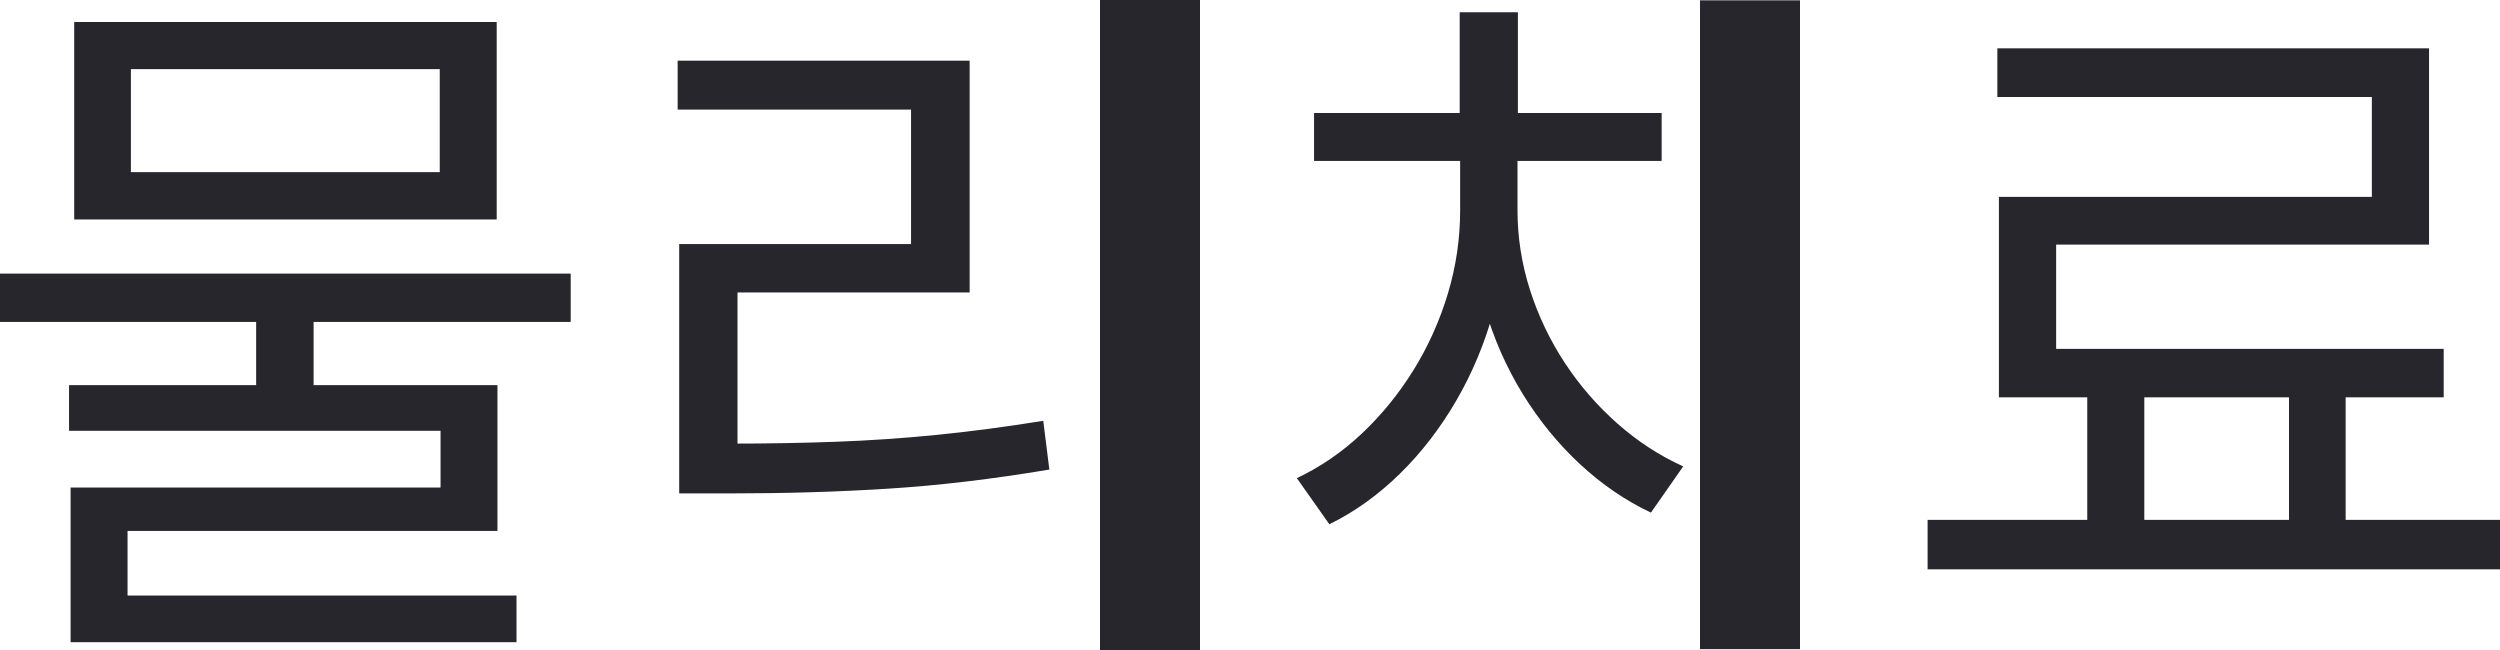
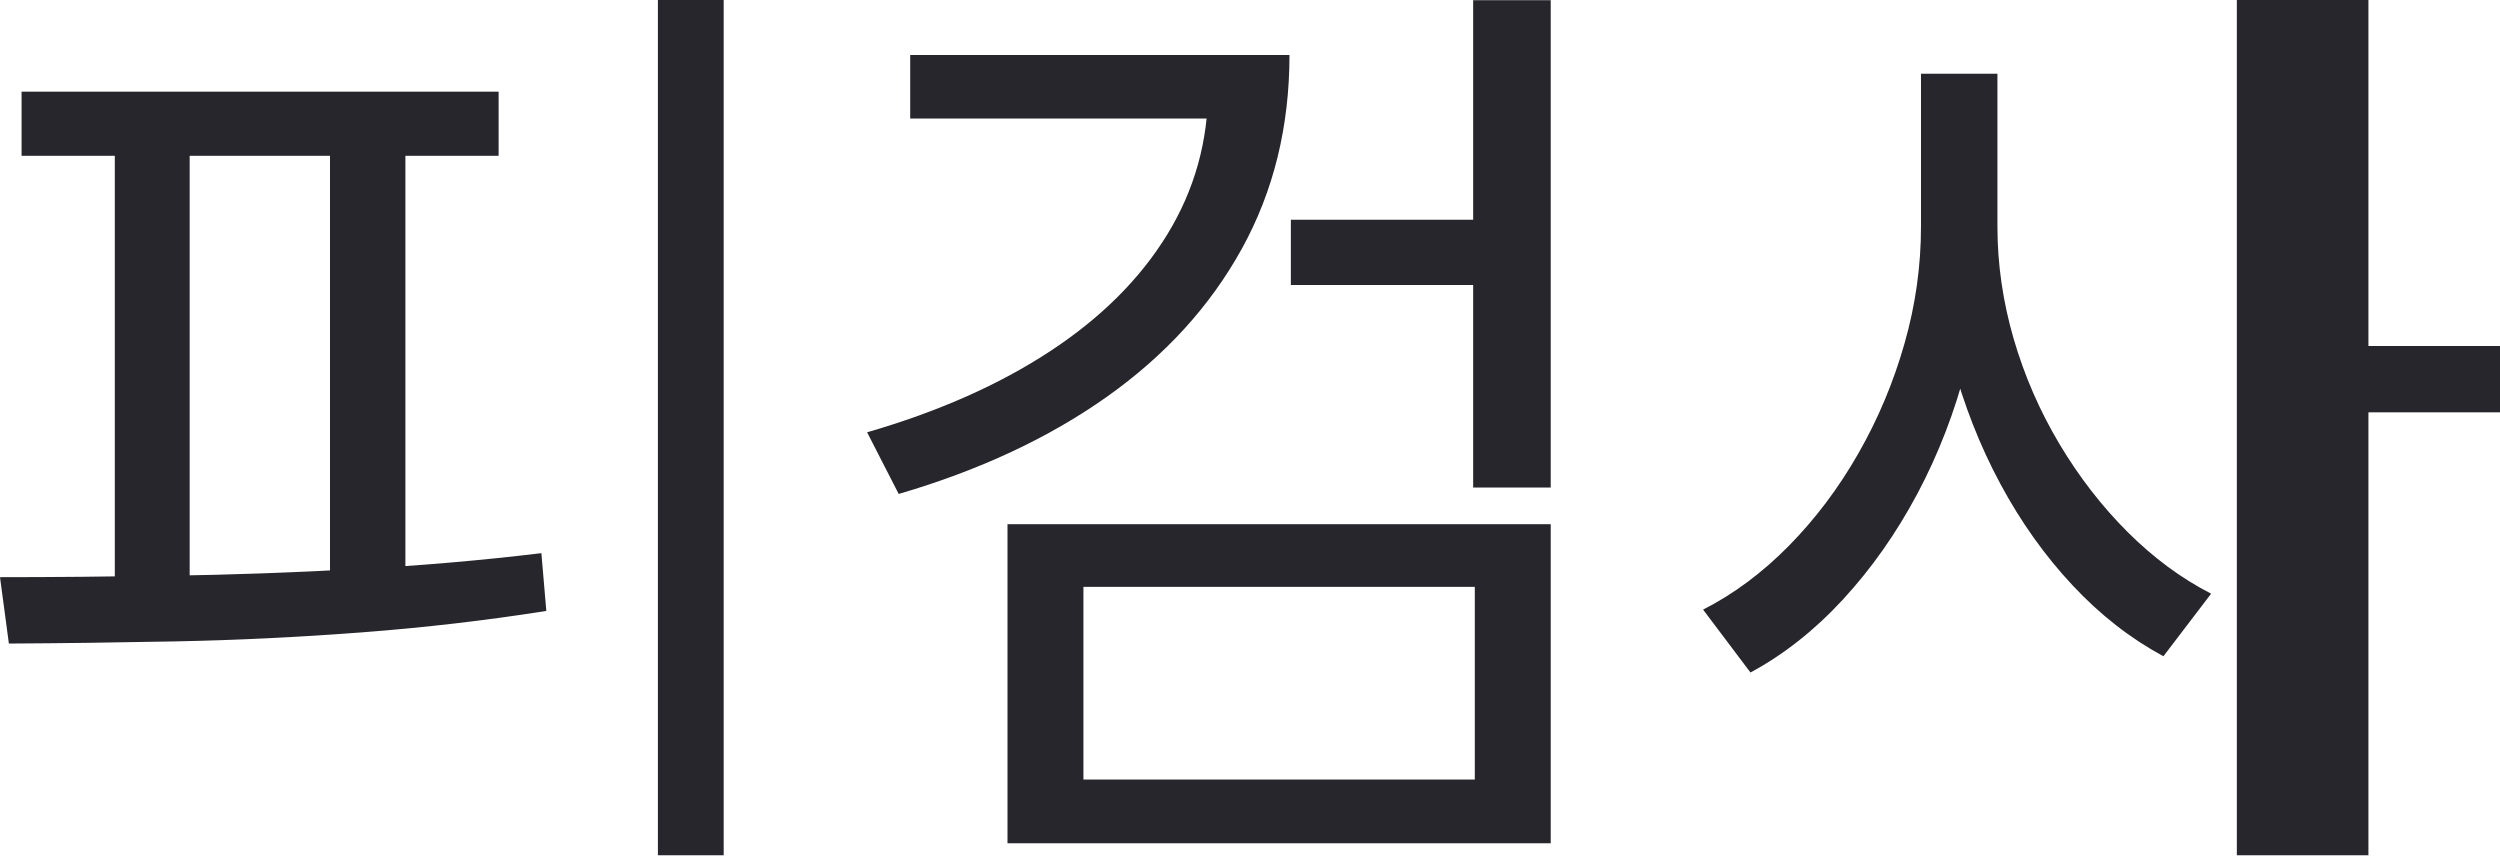
- <svg xmlns="http://www.w3.org/2000/svg" version="1.1" width="50px" height="13px">
-   <g transform="matrix(1 0 0 1 -81 -461 )">
-     <path d="M 5.123 8.129  L 5.123 6.14  L 6.272 6.14  L 6.272 8.129  L 5.123 8.129  Z M 0 6.439  L 0 5.472  L 11.414 5.472  L 11.414 6.439  L 0 6.439  Z M 1.484 4.389  L 1.484 0.44  L 9.934 0.44  L 9.934 4.389  L 1.484 4.389  Z M 8.795 3.443  L 8.795 1.382  L 2.618 1.382  L 2.618 3.443  L 8.795 3.443  Z M 1.381 8.616  L 1.381 7.702  L 9.949 7.702  L 9.949 10.619  L 2.551 10.619  L 2.551 12.196  L 1.412 12.196  L 1.412 9.75  L 8.811 9.75  L 8.811 8.616  L 1.381 8.616  Z M 1.412 12.844  L 1.412 11.91  L 10.33 11.91  L 10.33 12.844  L 1.412 12.844  Z M 22 13  L 22 0  L 24 0  L 24 13  L 22 13  Z M 13.584 9.868  L 13.584 8.872  C 13.584 8.872  14.632 8.872  14.632 8.872  C 15.342 8.872  16.03 8.86  16.698 8.836  C 17.365 8.812  18.04 8.767  18.724 8.699  C 19.407 8.631  20.121 8.536  20.865 8.416  C 20.865 8.416  20.987 9.391  20.987 9.391  C 19.846 9.583  18.774 9.71  17.769 9.773  C 16.765 9.837  15.719 9.868  14.632 9.868  C 14.632 9.868  13.584 9.868  13.584 9.868  Z M 13.553 2.192  L 13.553 1.213  L 19.393 1.213  L 19.393 5.849  L 14.75 5.849  L 14.75 9.252  L 13.584 9.252  L 13.584 4.881  L 18.221 4.881  L 18.221 2.192  L 13.553 2.192  Z M 34 12.983  L 34 0.006  L 36 0.006  L 36 12.983  L 34 12.983  Z M 29.203 4.206  C 29.203 4.206  29.203 3.096  29.203 3.096  L 30.142 3.096  C 30.142 3.096  30.142 4.206  30.142 4.206  C 30.142 4.896  30.053 5.564  29.875 6.211  C 29.698 6.858  29.448 7.458  29.126 8.011  C 28.805 8.565  28.427 9.054  27.995 9.477  C 27.562 9.901  27.093 10.237  26.587 10.485  C 26.587 10.485  25.937 9.563  25.937 9.563  C 26.408 9.34  26.842 9.043  27.237 8.671  C 27.631 8.299  27.976 7.876  28.27 7.402  C 28.564 6.927  28.793 6.418  28.957 5.874  C 29.121 5.329  29.203 4.774  29.203 4.206  Z M 29.422 4.206  C 29.422 4.206  29.422 3.096  29.422 3.096  L 30.35 3.096  C 30.35 3.096  30.35 4.206  30.35 4.206  C 30.35 4.745  30.433 5.275  30.599 5.797  C 30.766 6.319  31 6.808  31.299 7.262  C 31.599 7.717  31.951 8.121  32.353 8.475  C 32.755 8.83  33.192 9.114  33.664 9.328  C 33.664 9.328  33.019 10.252  33.019 10.252  C 32.513 10.014  32.041 9.691  31.602 9.285  C 31.164 8.878  30.781 8.409  30.454 7.878  C 30.127 7.346  29.873 6.769  29.692 6.146  C 29.512 5.524  29.422 4.877  29.422 4.206  Z M 26.281 3.219  L 26.281 2.26  L 33.233 2.26  L 33.233 3.219  L 26.281 3.219  Z M 29.194 2.794  L 29.194 0.245  L 30.358 0.245  L 30.358 2.794  L 29.194 2.794  Z M 41.745 10.799  L 41.745 7.612  L 42.886 7.612  L 42.886 10.799  L 41.745 10.799  Z M 45.78 10.782  L 45.78 7.595  L 46.913 7.595  L 46.913 10.782  L 45.78 10.782  Z M 38.552 11.387  L 38.552 10.397  L 50 10.397  L 50 11.387  L 38.552 11.387  Z M 39.947 1.94  L 39.947 0.967  L 48.581 0.967  L 48.581 4.892  L 41.123 4.892  L 41.123 7.495  L 39.978 7.495  L 39.978 3.938  L 47.437 3.938  L 47.437 1.94  L 39.947 1.94  Z M 39.978 7.947  L 39.978 6.977  L 48.874 6.977  L 48.874 7.947  L 39.978 7.947  Z " fill-rule="nonzero" fill="#26262c" stroke="none" transform="matrix(1 0 0 1 81 461 )" />
+ <svg xmlns="http://www.w3.org/2000/svg" version="1.1" width="38px" height="13px">
+   <g transform="matrix(1 0 0 1 -81 -395 )">
+     <path d="M 10 13  L 10 0  L 11 0  L 11 13  L 10 13  Z M 0.328 2.368  L 0.328 1.393  L 7.579 1.393  L 7.579 2.368  L 0.328 2.368  Z M 2.676 9.749  C 1.763 9.767  0.916 9.778  0.135 9.782  C 0.135 9.782  0 8.773  0 8.773  C 0.792 8.773  1.653 8.765  2.581 8.751  C 3.51 8.737  4.458 8.703  5.425 8.65  C 6.392 8.598  7.326 8.517  8.229 8.408  C 8.229 8.408  8.304 9.286  8.304 9.286  C 7.389 9.431  6.45 9.54  5.488 9.613  C 4.526 9.686  3.589 9.731  2.676 9.749  Z M 1.745 9.039  L 1.745 2.126  L 2.883 2.126  L 2.883 9.039  L 1.745 9.039  Z M 5.016 9.039  L 5.016 2.126  L 6.162 2.126  L 6.162 9.039  L 5.016 9.039  Z M 18.364 1.34  C 18.364 1.34  18.364 0.836  18.364 0.836  C 18.364 0.836  19.6 0.836  19.6 0.836  C 19.6 1.924  19.359 2.905  18.877 3.779  C 18.395 4.653  17.711 5.403  16.826 6.03  C 15.941 6.657  14.885 7.15  13.66 7.508  C 13.66 7.508  13.18 6.571  13.18 6.571  C 14.26 6.258  15.187 5.848  15.961 5.339  C 16.735 4.831  17.329 4.239  17.743 3.563  C 18.157 2.887  18.364 2.146  18.364 1.34  Z M 13.835 1.802  L 13.835 0.836  L 19.161 0.836  L 19.161 1.802  L 13.835 1.802  Z M 22.392 7.41  L 22.392 0.003  L 23.571 0.003  L 23.571 7.41  L 22.392 7.41  Z M 19.621 4.332  L 19.621 3.34  L 22.612 3.34  L 22.612 4.332  L 19.621 4.332  Z M 15.314 12.818  L 15.314 7.968  L 23.571 7.968  L 23.571 12.818  L 15.314 12.818  Z M 22.417 11.849  L 22.417 8.92  L 16.468 8.92  L 16.468 11.849  L 22.417 11.849  Z M 29.199 3.445  C 29.199 3.445  29.199 1.121  29.199 1.121  L 30.159 1.121  C 30.159 1.121  30.159 3.445  30.159 3.445  C 30.159 4.163  30.07 4.868  29.893 5.559  C 29.716 6.251  29.466 6.898  29.146 7.501  C 28.825 8.103  28.449 8.639  28.016 9.109  C 27.584 9.578  27.114 9.949  26.607 10.222  C 26.607 10.222  25.887 9.266  25.887 9.266  C 26.353 9.029  26.787 8.706  27.19 8.297  C 27.593 7.888  27.945 7.421  28.246 6.894  C 28.547 6.368  28.781 5.811  28.948 5.223  C 29.116 4.635  29.199 4.042  29.199 3.445  Z M 29.408 3.445  C 29.408 3.445  29.408 1.121  29.408 1.121  L 30.361 1.121  C 30.361 1.121  30.361 3.445  30.361 3.445  C 30.361 4.017  30.444 4.586  30.608 5.151  C 30.773 5.716  31.005 6.249  31.305 6.751  C 31.604 7.252  31.95 7.698  32.343 8.09  C 32.736 8.481  33.158 8.793  33.609 9.024  C 33.609 9.024  32.884 9.975  32.884 9.975  C 32.386 9.707  31.926 9.349  31.506 8.9  C 31.085 8.451  30.718 7.936  30.406 7.356  C 30.094 6.775  29.849 6.152  29.672 5.486  C 29.496 4.82  29.408 4.14  29.408 3.445  Z M 34 13  L 34 0  L 36 0  L 36 13  L 34 13  Z M 35.634 6.267  L 35.634 5.259  L 38 5.259  L 38 6.267  L 35.634 6.267  Z " fill-rule="nonzero" fill="#26262c" stroke="none" transform="matrix(1 0 0 1 81 395 )" />
  </g>
</svg>
